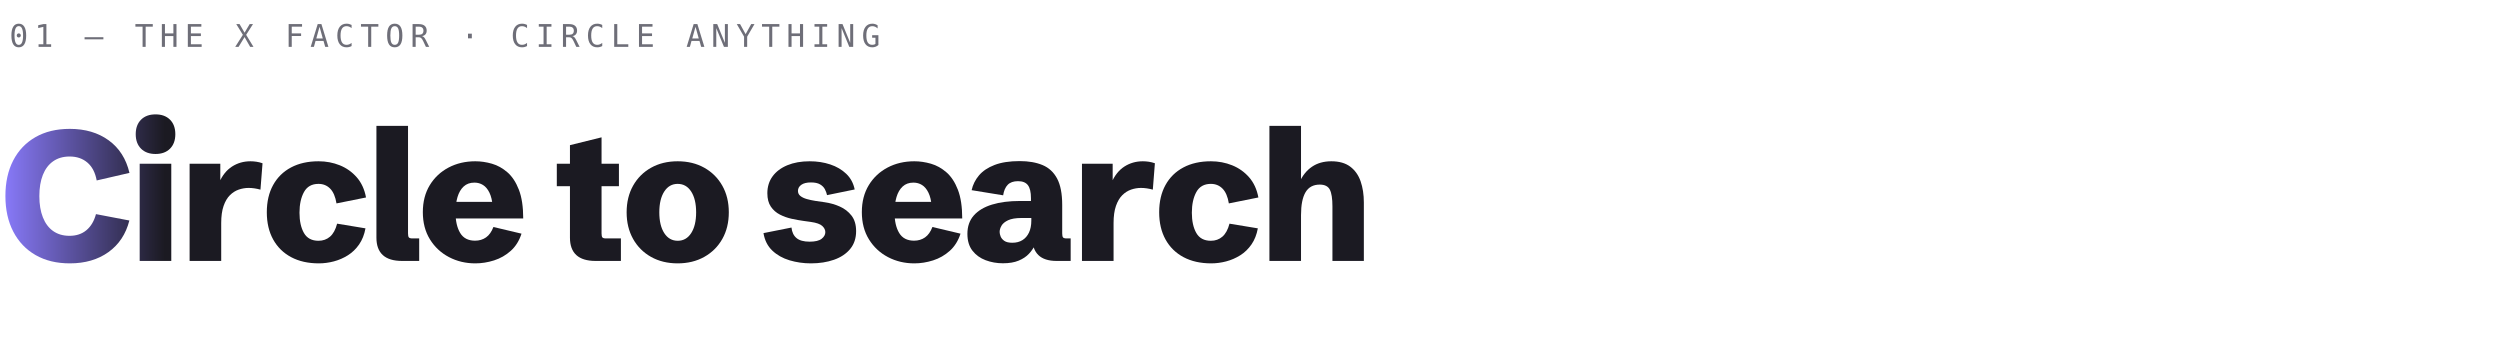
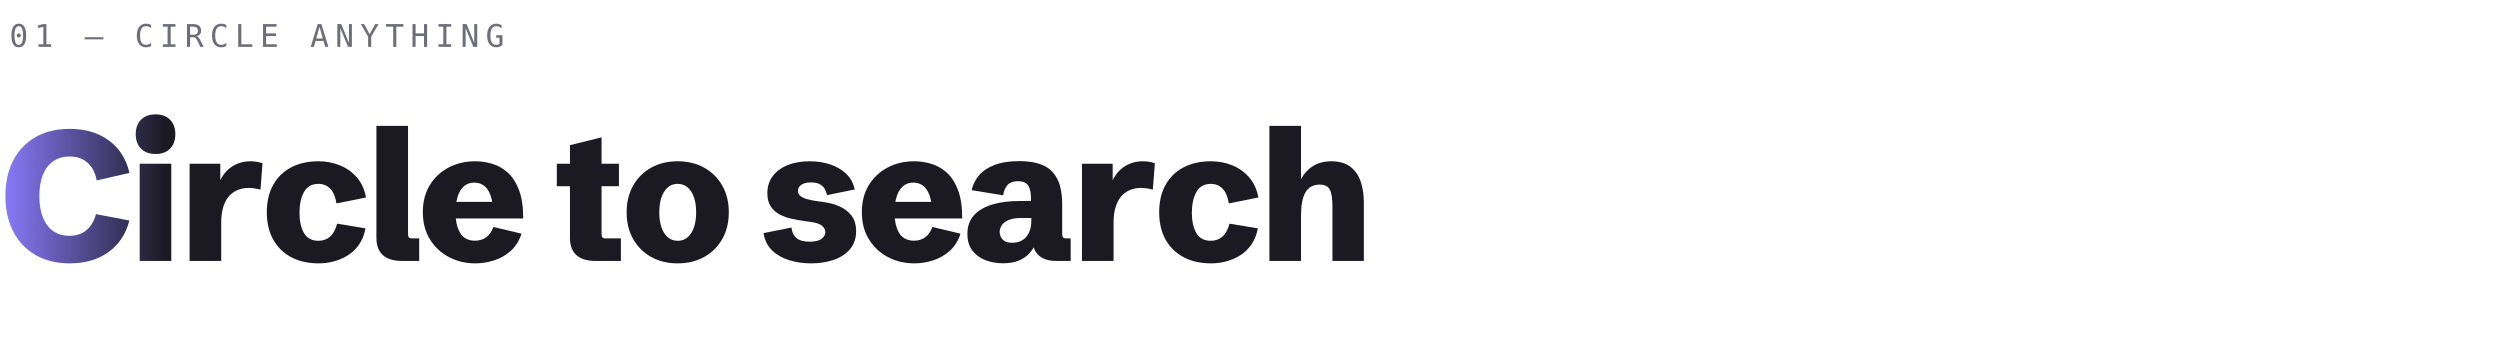
<svg xmlns="http://www.w3.org/2000/svg" viewBox="0 0 1600 222" width="1600" height="222">
  <defs>
    <linearGradient id="g" x1="-878" x2="878" y1="0" y2="0" gradientUnits="userSpaceOnUse">
      <stop offset="0" stop-color="#1B1A22" />
      <stop offset="0.44" stop-color="#1B1A22" />
      <stop offset="0.5" stop-color="#8B7CFF" />
      <stop offset="0.56" stop-color="#1B1A22" />
      <stop offset="1" stop-color="#1B1A22" />
      <animateTransform attributeName="gradientTransform" type="translate" values="0 0;878 0;878 0" keyTimes="0;0.35;1" dur="5s" repeatCount="indefinite" calcMode="spline" keySplines="0.45 0 0.55 1;0 0 1 1" />
    </linearGradient>
    <filter id="soft" x="-10%" y="-50%" width="120%" height="200%">
      <feGaussianBlur stdDeviation="18" />
    </filter>
  </defs>
-   <text x="6" y="30" fill="#6E6E78" font-family="Consolas, 'SFMono-Regular', monospace" font-size="20" letter-spacing="4">01 — THE X FACTOR · CIRCLE ANYTHING</text>
+   <text x="6" y="30" fill="#6E6E78" font-family="Consolas, 'SFMono-Regular', monospace" font-size="20" letter-spacing="4">01 — CIRCLE ANYTHING</text>
  <g transform="translate(42.6 167)">
    <g>
      <animateTransform attributeName="transform" type="scale" values="1 1;1 1.16;1 1;1 1" keyTimes="0;0.16;0.36;1" dur="4.2s" begin="0.00s" repeatCount="indefinite" calcMode="spline" keySplines="0.3 0 0.2 1;0.4 0 0.2 1;0 0 1 1" />
      <path d="M44.653 1.556Q32.035 1.556 22.788 -3.745Q13.54 -9.046 8.499 -18.754Q3.457 -28.463 3.457 -41.542Q3.457 -54.621 8.441 -64.272Q13.425 -73.923 22.672 -79.224Q31.92 -84.524 44.653 -84.524Q59.461 -84.524 69.573 -77.178Q79.685 -69.832 82.854 -56.35L61.881 -51.51Q60.498 -59.058 55.946 -62.947Q51.395 -66.836 44.596 -66.836Q38.373 -66.836 34.023 -63.782Q29.673 -60.729 27.426 -55.053Q25.179 -49.378 25.179 -41.484Q25.179 -33.591 27.455 -27.858Q29.73 -22.125 34.052 -19.1Q38.373 -16.075 44.48 -16.075Q50.991 -16.075 55.312 -19.676Q59.634 -23.277 61.42 -29.961L82.796 -25.87Q79.454 -12.849 69.4 -5.646Q59.346 1.556 44.653 1.556Z" transform="translate(-42.6 0)" fill="url(#g)" />
    </g>
  </g>
  <g transform="translate(99.5 167)">
    <g>
      <animateTransform attributeName="transform" type="scale" values="1 1;1 1.16;1 1;1 1" keyTimes="0;0.16;0.36;1" dur="4.2s" begin="0.06s" repeatCount="indefinite" calcMode="spline" keySplines="0.3 0 0.2 1;0.4 0 0.2 1;0 0 1 1" />
      <path d="M89.397 0.0V-62.227H109.62V0.0ZM99.537 -68.449Q93.66 -68.449 90.261 -71.849Q86.861 -75.248 86.861 -81.125Q86.861 -87.002 90.261 -90.401Q93.66 -93.801 99.537 -93.801Q105.414 -93.801 108.814 -90.401Q112.213 -87.002 112.213 -81.125Q112.213 -75.248 108.814 -71.849Q105.414 -68.449 99.537 -68.449Z" transform="translate(-99.5 0)" fill="url(#g)" />
    </g>
  </g>
  <g transform="translate(142.1 167)">
    <g>
      <animateTransform attributeName="transform" type="scale" values="1 1;1 1.16;1 1;1 1" keyTimes="0;0.16;0.36;1" dur="4.2s" begin="0.12s" repeatCount="indefinite" calcMode="spline" keySplines="0.3 0 0.2 1;0.4 0 0.2 1;0 0 1 1" />
      <path d="M121.349 0.0V-62.227H140.996V-47.88L140.132 -49.839Q143.186 -56.983 148.458 -60.383Q153.73 -63.782 160.298 -63.782Q162.142 -63.782 164.101 -63.494Q166.06 -63.206 168.019 -62.515L166.693 -45.633Q162.718 -46.728 159.146 -46.728Q155.919 -46.728 152.808 -45.662Q149.696 -44.596 147.161 -42.089Q144.626 -39.583 143.099 -35.204Q141.572 -30.825 141.572 -24.199V0.0Z" transform="translate(-142.1 0)" fill="url(#g)" />
    </g>
  </g>
  <g transform="translate(202.1 167)">
    <g>
      <animateTransform attributeName="transform" type="scale" values="1 1;1 1.16;1 1;1 1" keyTimes="0;0.16;0.36;1" dur="4.2s" begin="0.18s" repeatCount="indefinite" calcMode="spline" keySplines="0.3 0 0.2 1;0.4 0 0.2 1;0 0 1 1" />
      <path d="M204.062 1.556Q193.806 1.556 186.344 -2.42Q178.883 -6.396 174.821 -13.742Q170.759 -21.088 170.759 -31.171Q170.759 -41.254 174.792 -48.571Q178.825 -55.889 186.258 -59.835Q193.691 -63.782 203.889 -63.782Q211.091 -63.782 217.458 -61.218Q223.824 -58.654 228.318 -53.526Q232.813 -48.398 234.253 -40.62L215.355 -36.817Q214.317 -43.213 211.321 -46.267Q208.325 -49.32 203.831 -49.32Q197.436 -49.32 194.555 -44.106Q191.674 -38.892 191.674 -30.883Q191.674 -22.874 194.526 -17.89Q197.378 -12.906 203.831 -12.906Q208.152 -12.906 211.206 -15.528Q214.26 -18.149 215.758 -23.854L233.907 -20.857Q232.813 -14.865 229.845 -10.573Q226.878 -6.28 222.672 -3.63Q218.466 -0.979 213.655 0.288Q208.844 1.556 204.062 1.556Z" transform="translate(-202.1 0)" fill="url(#g)" />
    </g>
  </g>
  <g transform="translate(252.1 167)">
    <g>
      <animateTransform attributeName="transform" type="scale" values="1 1;1 1.16;1 1;1 1" keyTimes="0;0.16;0.36;1" dur="4.2s" begin="0.24s" repeatCount="indefinite" calcMode="spline" keySplines="0.3 0 0.2 1;0.4 0 0.2 1;0 0 1 1" />
      <path d="M257.332 0.0Q249.093 0.0 245.002 -3.745Q240.911 -7.49 240.911 -14.865V-86.426H261.135V-17.631Q261.135 -15.672 261.682 -15.038Q262.23 -14.404 264.016 -14.404H268.279V0.0Z" transform="translate(-252.1 0)" fill="url(#g)" />
    </g>
  </g>
  <g transform="translate(302.7 167)">
    <g>
      <animateTransform attributeName="transform" type="scale" values="1 1;1 1.16;1 1;1 1" keyTimes="0;0.16;0.36;1" dur="4.2s" begin="0.30s" repeatCount="indefinite" calcMode="spline" keySplines="0.3 0 0.2 1;0.4 0 0.2 1;0 0 1 1" />
      <path d="M304.207 1.556Q294.988 1.556 287.354 -2.449Q279.72 -6.453 275.168 -13.799Q270.616 -21.146 270.616 -31.229Q270.616 -41.196 275.053 -48.485Q279.489 -55.773 287.095 -59.778Q294.7 -63.782 304.207 -63.782Q309.45 -63.782 314.838 -62.227Q320.225 -60.671 324.777 -56.695Q329.328 -52.72 332.094 -45.546Q334.86 -38.373 334.86 -27.195H283.58V-37.797H316.825L315.327 -34.974Q314.866 -40.39 313.224 -43.731Q311.582 -47.073 309.133 -48.6Q306.685 -50.127 303.631 -50.127Q299.425 -50.127 296.746 -47.649Q294.067 -45.172 292.799 -40.879Q291.531 -36.587 291.531 -31.113Q291.531 -22.874 294.499 -17.919Q297.466 -12.964 304.034 -12.964Q308.068 -12.964 311.064 -15.067Q314.06 -17.17 315.788 -21.722L333.765 -17.458Q331.575 -10.659 326.88 -6.453Q322.184 -2.247 316.192 -0.346Q310.199 1.556 304.207 1.556Z" transform="translate(-302.7 0)" fill="url(#g)" />
    </g>
  </g>
  <g transform="translate(377.5 167)">
    <g>
      <animateTransform attributeName="transform" type="scale" values="1 1;1 1.16;1 1;1 1" keyTimes="0;0.16;0.36;1" dur="4.2s" begin="0.42s" repeatCount="indefinite" calcMode="spline" keySplines="0.3 0 0.2 1;0.4 0 0.2 1;0 0 1 1" />
      <path d="M381.191 0.0Q372.951 0.0 368.861 -3.745Q364.77 -7.49 364.77 -14.865V-47.822H356.358V-62.227H364.77V-74.096L384.993 -79.108V-62.227H396.114V-47.822H384.993V-17.631Q384.993 -15.672 385.541 -15.038Q386.088 -14.404 387.874 -14.404H397.381V0.0Z" transform="translate(-377.5 0)" fill="url(#g)" />
    </g>
  </g>
  <g transform="translate(433.7 167)">
    <g>
      <animateTransform attributeName="transform" type="scale" values="1 1;1 1.16;1 1;1 1" keyTimes="0;0.16;0.36;1" dur="4.2s" begin="0.48s" repeatCount="indefinite" calcMode="spline" keySplines="0.3 0 0.2 1;0.4 0 0.2 1;0 0 1 1" />
      <path d="M433.712 1.556Q424.033 1.556 416.658 -2.593Q409.283 -6.741 405.163 -14.116Q401.043 -21.491 401.043 -31.113Q401.043 -40.793 405.163 -48.139Q409.283 -55.485 416.658 -59.634Q424.033 -63.782 433.712 -63.782Q443.392 -63.782 450.767 -59.634Q458.142 -55.485 462.29 -48.139Q466.439 -40.793 466.439 -31.113Q466.439 -21.434 462.29 -14.087Q458.142 -6.741 450.738 -2.593Q443.334 1.556 433.712 1.556ZM433.77 -12.906Q439.186 -12.906 442.355 -17.804Q445.524 -22.701 445.524 -31.113Q445.524 -39.525 442.355 -44.423Q439.186 -49.32 433.712 -49.32Q428.296 -49.32 425.127 -44.423Q421.958 -39.525 421.958 -31.113Q421.958 -22.701 425.127 -17.804Q428.296 -12.906 433.77 -12.906Z" transform="translate(-433.7 0)" fill="url(#g)" />
    </g>
  </g>
  <g transform="translate(518.6 167)">
    <g>
      <animateTransform attributeName="transform" type="scale" values="1 1;1 1.16;1 1;1 1" keyTimes="0;0.16;0.36;1" dur="4.2s" begin="0.60s" repeatCount="indefinite" calcMode="spline" keySplines="0.3 0 0.2 1;0.4 0 0.2 1;0 0 1 1" />
      <path d="M518.993 1.556Q511.848 1.556 505.308 -0.403Q498.769 -2.362 494.275 -6.626Q489.781 -10.89 488.628 -17.804L506.547 -21.376Q507.008 -16.939 509.774 -14.635Q512.539 -12.33 518.128 -12.33Q523.487 -12.33 525.849 -14.174Q528.211 -16.018 528.211 -18.438Q528.211 -20.569 526.252 -22.384Q524.293 -24.199 519.05 -24.948L514.095 -25.64Q510.696 -26.101 506.72 -26.965Q502.745 -27.829 499.172 -29.644Q495.6 -31.459 493.353 -34.743Q491.106 -38.027 491.106 -43.328Q491.106 -49.551 494.448 -54.131Q497.789 -58.712 503.897 -61.247Q510.004 -63.782 518.186 -63.782Q525.273 -63.782 531.351 -61.766Q537.43 -59.749 541.607 -55.745Q545.785 -51.74 546.995 -45.748L529.306 -42.118Q528.903 -44.02 527.923 -45.892Q526.944 -47.765 524.841 -49.003Q522.738 -50.242 518.993 -50.242Q514.959 -50.242 512.828 -48.715Q510.696 -47.188 510.696 -44.826Q510.696 -42.81 512.251 -41.571Q513.807 -40.332 516.342 -39.612Q518.877 -38.892 521.816 -38.431L527.808 -37.566Q532.763 -36.875 537.372 -34.858Q541.982 -32.842 544.949 -29.039Q547.916 -25.236 547.916 -19.071Q547.916 -12.272 544.114 -7.663Q540.311 -3.054 533.743 -0.749Q527.174 1.556 518.993 1.556Z" transform="translate(-518.6 0)" fill="url(#g)" />
    </g>
  </g>
  <g transform="translate(583.7 167)">
    <g>
      <animateTransform attributeName="transform" type="scale" values="1 1;1 1.16;1 1;1 1" keyTimes="0;0.16;0.36;1" dur="4.2s" begin="0.66s" repeatCount="indefinite" calcMode="spline" keySplines="0.3 0 0.2 1;0.4 0 0.2 1;0 0 1 1" />
      <path d="M585.169 1.556Q575.951 1.556 568.316 -2.449Q560.682 -6.453 556.13 -13.799Q551.579 -21.146 551.579 -31.229Q551.579 -41.196 556.015 -48.485Q560.452 -55.773 568.057 -59.778Q575.663 -63.782 585.169 -63.782Q590.413 -63.782 595.8 -62.227Q601.187 -60.671 605.739 -56.695Q610.29 -52.72 613.056 -45.546Q615.822 -38.373 615.822 -27.195H564.542V-37.797H597.788L596.289 -34.974Q595.829 -40.39 594.186 -43.731Q592.544 -47.073 590.096 -48.6Q587.647 -50.127 584.593 -50.127Q580.387 -50.127 577.708 -47.649Q575.029 -45.172 573.761 -40.879Q572.494 -36.587 572.494 -31.113Q572.494 -22.874 575.461 -17.919Q578.428 -12.964 584.997 -12.964Q589.03 -12.964 592.026 -15.067Q595.022 -17.17 596.75 -21.722L614.727 -17.458Q612.538 -10.659 607.842 -6.453Q603.146 -2.247 597.154 -0.346Q591.162 1.556 585.169 1.556Z" transform="translate(-583.7 0)" fill="url(#g)" />
    </g>
  </g>
  <g transform="translate(652.2 167)">
    <g>
      <animateTransform attributeName="transform" type="scale" values="1 1;1 1.16;1 1;1 1" keyTimes="0;0.16;0.36;1" dur="4.2s" begin="0.72s" repeatCount="indefinite" calcMode="spline" keySplines="0.3 0 0.2 1;0.4 0 0.2 1;0 0 1 1" />
      <path d="M641.839 1.498Q636.02 1.498 630.806 -0.461Q625.591 -2.42 622.365 -6.568Q619.138 -10.717 619.138 -17.343Q619.138 -24.487 623.258 -29.125Q627.377 -33.764 634.896 -36.068Q642.416 -38.373 652.787 -38.373H660.853L659.816 -36.529V-40.217Q659.816 -45.863 657.886 -48.456Q655.956 -51.049 651.519 -51.049Q647.198 -51.049 644.951 -48.744Q642.704 -46.439 642.012 -42.003L621.846 -45.287Q622.999 -50.53 626.542 -54.736Q630.085 -58.942 636.51 -61.42Q642.934 -63.897 652.614 -63.897Q661.141 -63.897 667.22 -61.362Q673.298 -58.827 676.554 -52.72Q679.809 -46.612 679.809 -35.838V-17.631Q679.809 -15.672 680.356 -15.038Q680.904 -14.404 682.69 -14.404H685.225V0.0H676.237Q668.401 0.0 664.541 -3.774Q660.68 -7.548 660.68 -14.865V-17.17L664.368 -15.614Q663.676 -13.079 662.322 -10.141Q660.968 -7.202 658.491 -4.552Q656.013 -1.901 651.951 -0.202Q647.889 1.498 641.839 1.498ZM647.889 -11.639Q651.634 -11.639 654.342 -13.31Q657.05 -14.98 658.548 -18.149Q660.046 -21.318 660.046 -25.812V-27.483H653.766Q648.235 -27.483 645.181 -26.043Q642.127 -24.603 640.946 -22.528Q639.765 -20.454 639.765 -18.553Q639.765 -17.285 640.399 -15.672Q641.033 -14.059 642.761 -12.849Q644.49 -11.639 647.889 -11.639Z" transform="translate(-652.2 0)" fill="url(#g)" />
    </g>
  </g>
  <g transform="translate(713.2 167)">
    <g>
      <animateTransform attributeName="transform" type="scale" values="1 1;1 1.16;1 1;1 1" keyTimes="0;0.16;0.36;1" dur="4.2s" begin="0.78s" repeatCount="indefinite" calcMode="spline" keySplines="0.3 0 0.2 1;0.4 0 0.2 1;0 0 1 1" />
      <path d="M692.459 0.0V-62.227H712.107V-47.88L711.243 -49.839Q714.296 -56.983 719.568 -60.383Q724.84 -63.782 731.409 -63.782Q733.252 -63.782 735.211 -63.494Q737.17 -63.206 739.129 -62.515L737.804 -45.633Q733.829 -46.728 730.256 -46.728Q727.03 -46.728 723.918 -45.662Q720.807 -44.596 718.272 -42.089Q715.737 -39.583 714.21 -35.204Q712.683 -30.825 712.683 -24.199V0.0Z" transform="translate(-713.2 0)" fill="url(#g)" />
    </g>
  </g>
  <g transform="translate(773.2 167)">
    <g>
      <animateTransform attributeName="transform" type="scale" values="1 1;1 1.16;1 1;1 1" keyTimes="0;0.16;0.36;1" dur="4.2s" begin="0.84s" repeatCount="indefinite" calcMode="spline" keySplines="0.3 0 0.2 1;0.4 0 0.2 1;0 0 1 1" />
      <path d="M775.172 1.556Q764.917 1.556 757.455 -2.42Q749.994 -6.396 745.932 -13.742Q741.87 -21.088 741.87 -31.171Q741.87 -41.254 745.903 -48.571Q749.936 -55.889 757.369 -59.835Q764.801 -63.782 775 -63.782Q782.202 -63.782 788.568 -61.218Q794.935 -58.654 799.429 -53.526Q803.923 -48.398 805.364 -40.62L786.465 -36.817Q785.428 -43.213 782.432 -46.267Q779.436 -49.32 774.942 -49.32Q768.546 -49.32 765.666 -44.106Q762.785 -38.892 762.785 -30.883Q762.785 -22.874 765.637 -17.89Q768.489 -12.906 774.942 -12.906Q779.263 -12.906 782.317 -15.528Q785.371 -18.149 786.869 -23.854L805.018 -20.857Q803.923 -14.865 800.956 -10.573Q797.989 -6.28 793.783 -3.63Q789.577 -0.979 784.766 0.288Q779.955 1.556 775.172 1.556Z" transform="translate(-773.2 0)" fill="url(#g)" />
    </g>
  </g>
  <g transform="translate(841.2 167)">
    <g>
      <animateTransform attributeName="transform" type="scale" values="1 1;1 1.16;1 1;1 1" keyTimes="0;0.16;0.36;1" dur="4.2s" begin="0.90s" repeatCount="indefinite" calcMode="spline" keySplines="0.3 0 0.2 1;0.4 0 0.2 1;0 0 1 1" />
      <path d="M812.425 0.0V-86.426H832.649V-47.649L831.612 -50.242Q834.55 -56.811 839.678 -60.296Q844.806 -63.782 852.066 -63.782Q859.556 -63.782 864.137 -60.354Q868.717 -56.926 870.792 -50.962Q872.866 -44.999 872.866 -37.394V0.0H852.757V-34.916Q852.757 -42.406 851.087 -45.633Q849.416 -48.859 844.633 -48.859Q838.468 -48.859 835.559 -43.991Q832.649 -39.122 832.649 -29.327V0.0Z" transform="translate(-841.2 0)" fill="url(#g)" />
    </g>
  </g>
</svg>
